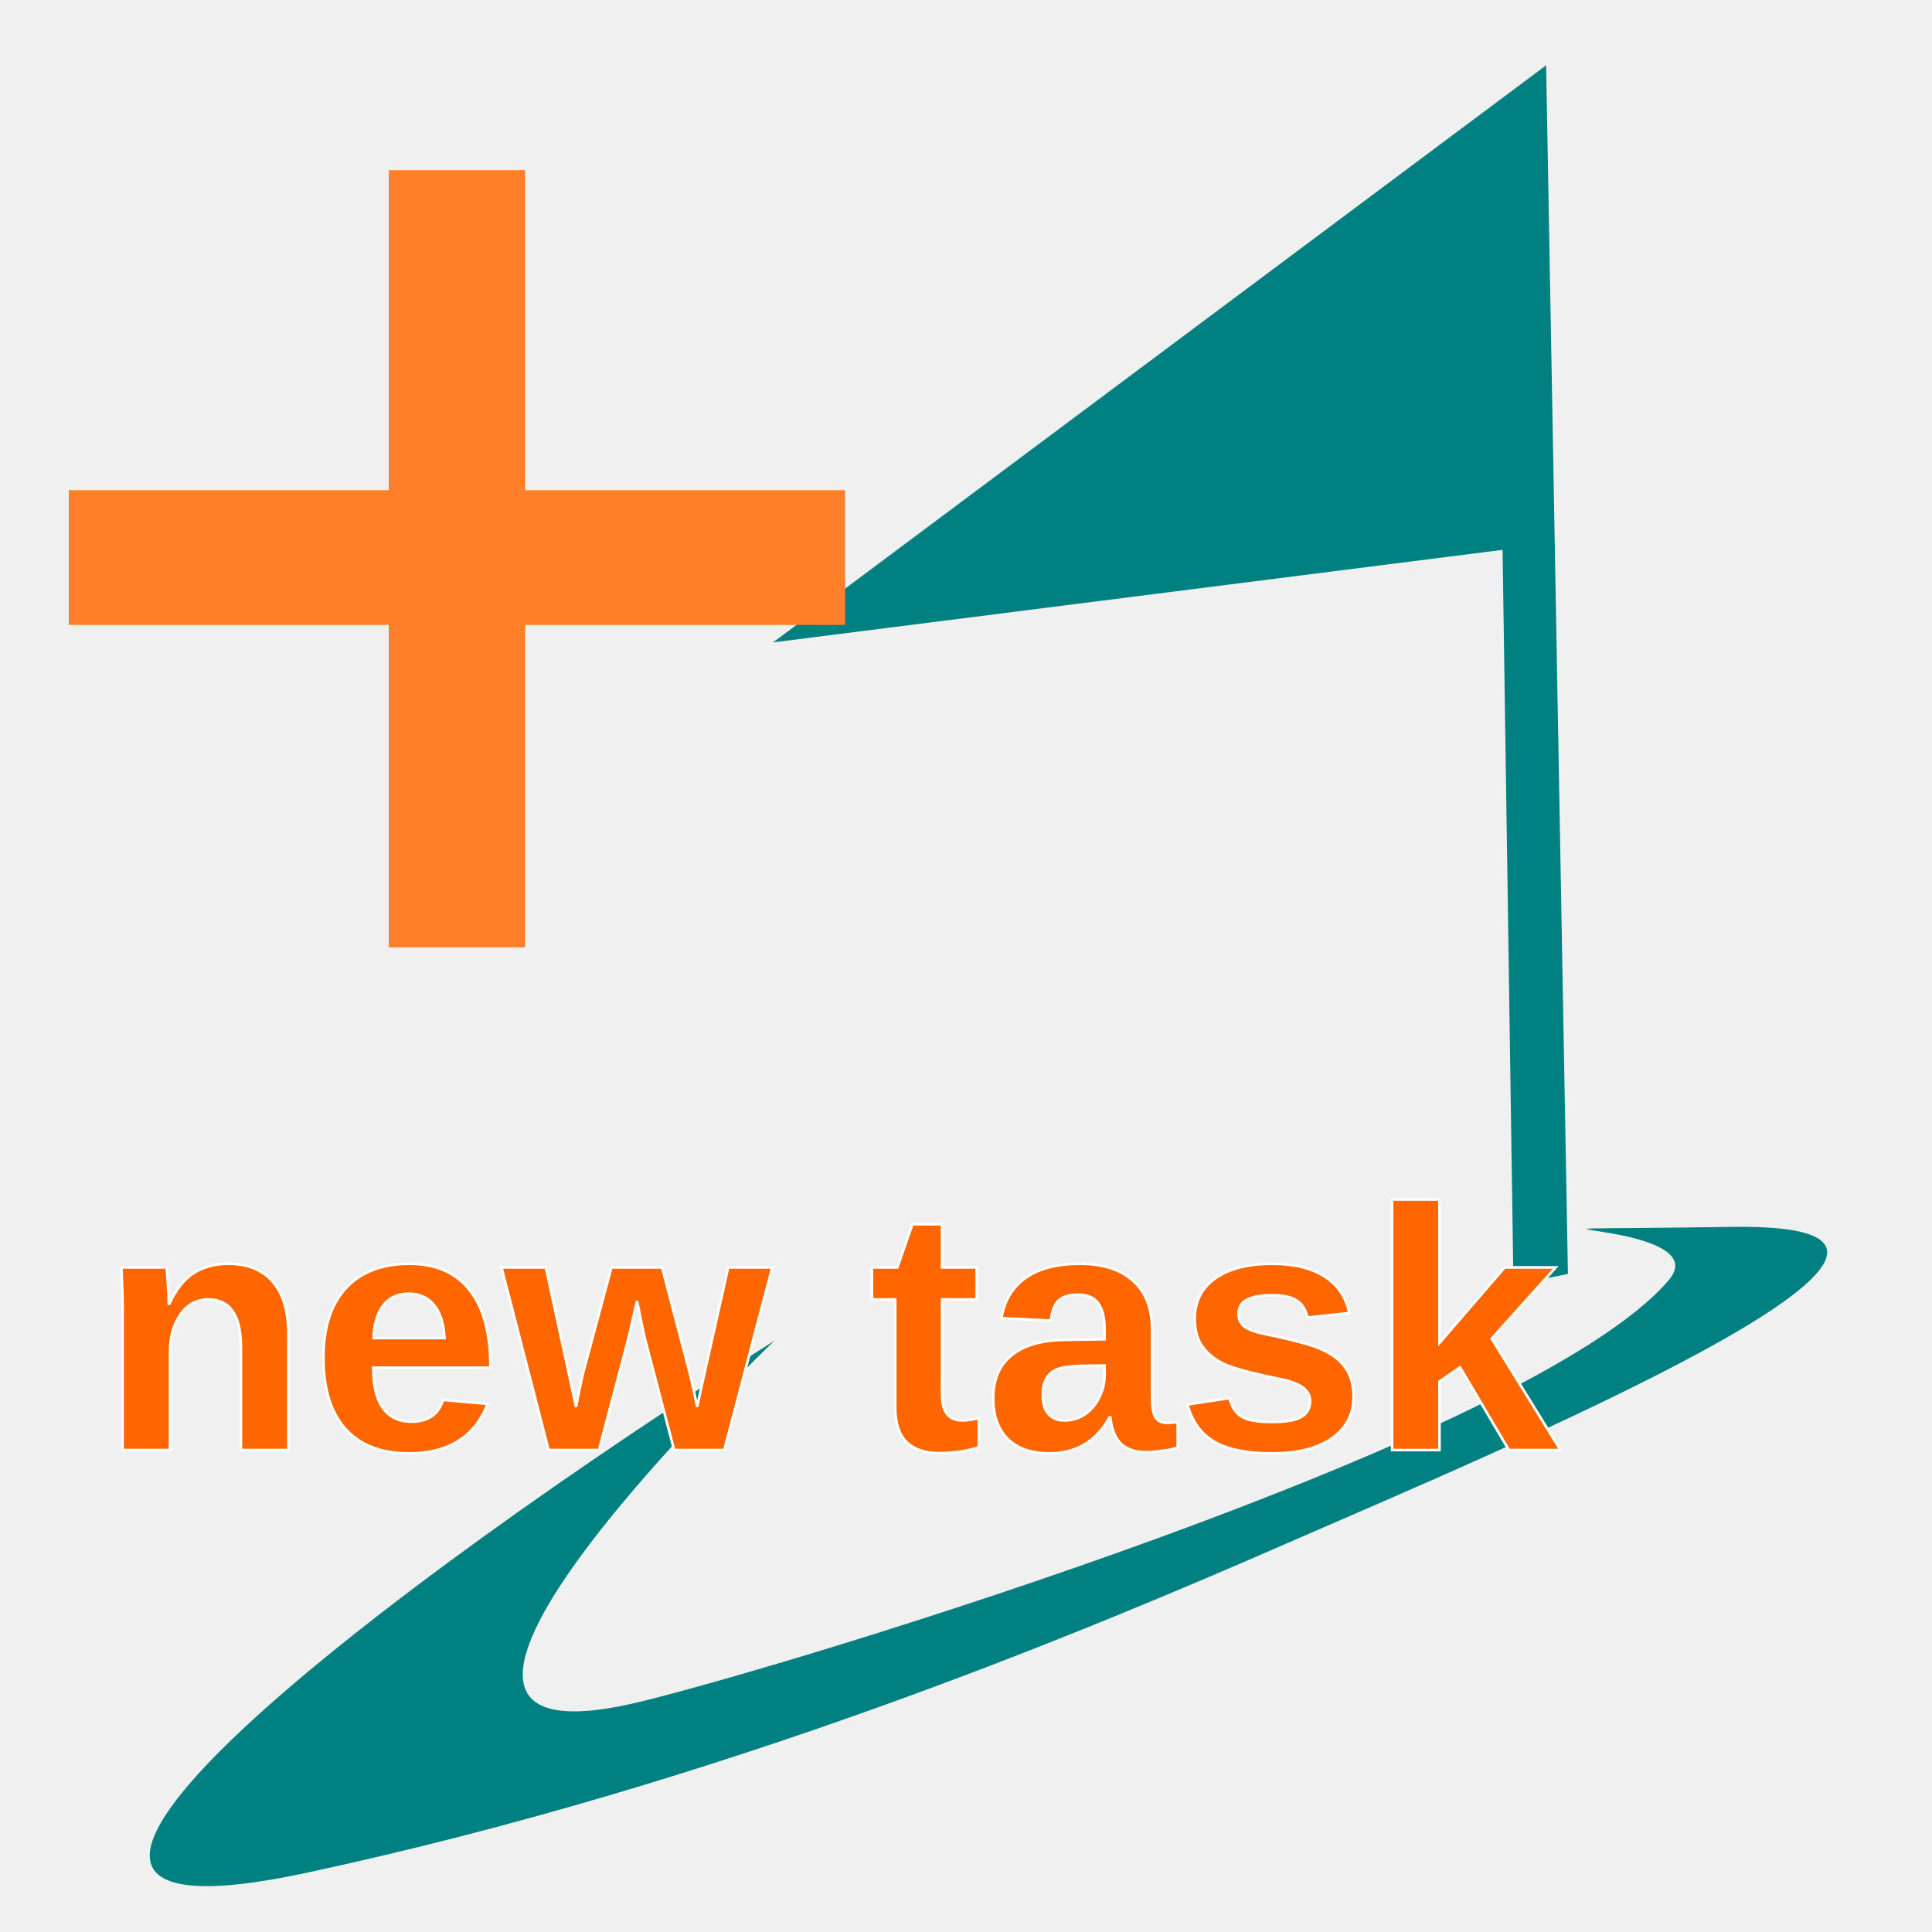
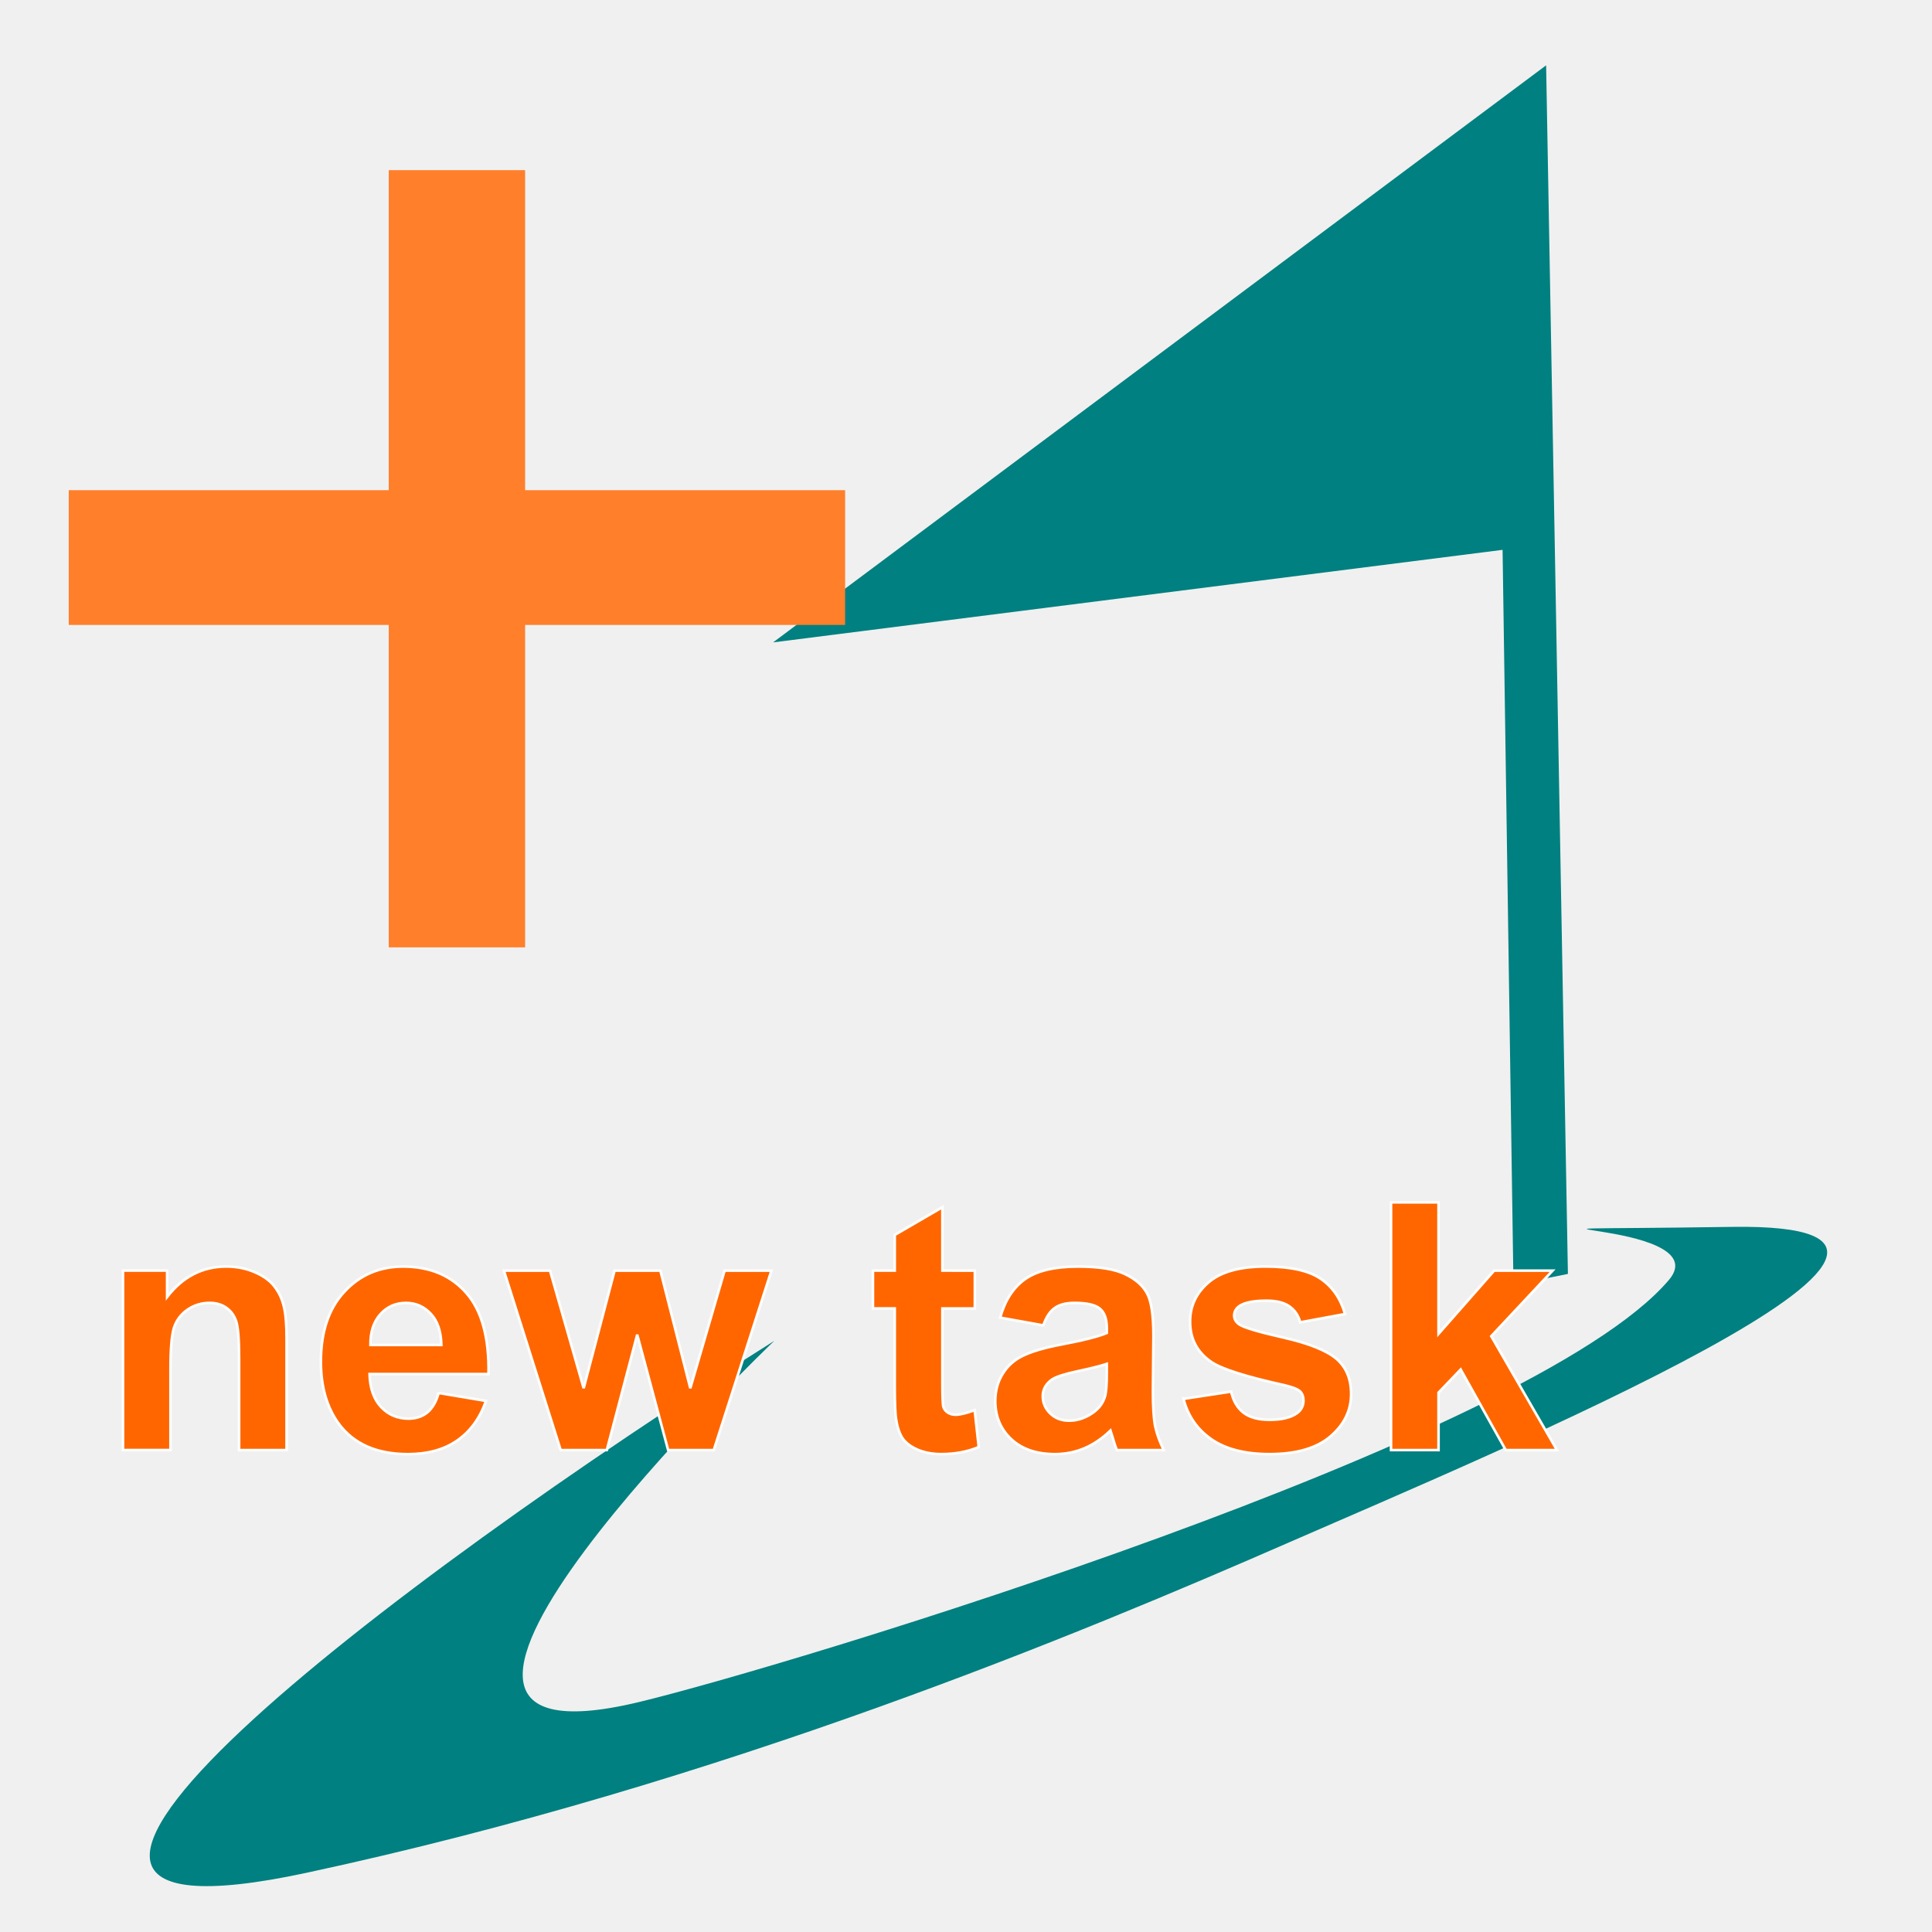
<svg xmlns="http://www.w3.org/2000/svg" width="100mm" height="100mm" viewBox="0 0 100 100" version="1.1" id="svg1" xml:space="preserve">
  <defs id="defs1">
    <rect x="-88.863" y="49.703" width="112.961" height="194.293" id="rect2" />
  </defs>
  <g id="layer1">
    <path style="opacity:1;fill:#008080;fill-opacity:1;stroke-width:0.134;stroke-miterlimit:3.6" d="m 80.027,3.381 -40.013,29.869 37.759,-4.79 0.564,38.041 2.818,-0.564 z" id="path6" />
    <path style="font-size:133.333px;font-family:Arial;-inkscape-font-specification:Arial;white-space:pre;fill:#ff7f2a;stroke-width:0.638" d="M 20.122,49.035 V 32.346 H 3.558 V 25.372 H 20.122 V 8.807 h 7.057 V 25.372 h 16.564 v 6.974 H 27.179 v 16.689 z" id="text2" aria-label="+" />
    <path style="fill:#008080;stroke-width:0.137" d="M 40.079,69.4 C 20.415,81.79 -5.715,101.573 15.863,96.936 37.441,92.3 56.06,84.49 66.675,79.854 77.29,75.217 106.002,63.259 89.645,63.503 c -16.357,0.244 -0.512,-0.49 -3.264,2.749 -7.067,8.319 -45.522,19.971 -53.3,21.844 -16.853,4.058 6.998,-18.696 6.998,-18.696 z" id="path3" />
-     <text xml:space="preserve" style="font-size:17.913px;font-family:Arial;-inkscape-font-specification:Arial;fill:#ff6600;stroke-width:0.134;stroke-miterlimit:3.6;stroke-dasharray:none" x="5.098" y="75.056" id="text5">
-       <tspan style="font-weight:bold;fill:#ff6600;stroke:#ffffff;stroke-width:0.134;stroke-miterlimit:3.6;stroke-dasharray:none;stroke-opacity:1" x="5.098" y="75.056" id="tspan1">new task</tspan>
-     </text>
+     <path style="font-weight:bold;font-size:17.913px;font-family:Arial;-inkscape-font-specification:Arial;fill:#ff6600;stroke:#ffffff;stroke-width:0.134;stroke-miterlimit:3.6" d="m 14.833,75.056 h -2.458 v -4.741 q 0,-1.504 -0.157,-1.942 -0.157,-0.446 -0.516,-0.691 -0.35,-0.245 -0.848,-0.245 -0.638,0 -1.146,0.35 -0.507,0.35 -0.7,0.927 -0.184,0.577 -0.184,2.134 v 4.207 H 6.366 v -9.289 h 2.283 v 1.364 q 1.216,-1.574 3.061,-1.574 0.813,0 1.487,0.297 0.673,0.289 1.015,0.743 0.35,0.455 0.481,1.032 0.14,0.577 0.14,1.653 z m 7.872,-2.956 2.449,0.411 q -0.472,1.347 -1.496,2.055 -1.015,0.7 -2.545,0.7 -2.423,0 -3.586,-1.583 -0.918,-1.268 -0.918,-3.201 0,-2.309 1.207,-3.612 1.207,-1.312 3.052,-1.312 2.073,0 3.271,1.373 1.198,1.364 1.146,4.189 h -6.157 q 0.026,1.093 0.595,1.706 0.569,0.603 1.417,0.603 0.577,0 0.971,-0.315 0.394,-0.315 0.595,-1.015 z m 0.14,-2.484 q -0.026,-1.067 -0.551,-1.618 -0.525,-0.56 -1.277,-0.56 -0.805,0 -1.329,0.586 -0.525,0.586 -0.516,1.592 z m 6.175,5.44 -2.939,-9.289 h 2.388 l 1.741,6.087 1.601,-6.087 h 2.37 l 1.548,6.087 1.776,-6.087 h 2.423 l -2.983,9.289 h -2.362 l -1.601,-5.974 -1.574,5.974 z m 21.437,-9.289 v 1.959 h -1.679 v 3.743 q 0,1.137 0.044,1.329 0.052,0.184 0.219,0.306 0.175,0.122 0.42,0.122 0.341,0 0.988,-0.236 l 0.21,1.907 q -0.857,0.367 -1.942,0.367 -0.665,0 -1.198,-0.219 -0.534,-0.227 -0.787,-0.577 -0.245,-0.359 -0.341,-0.962 -0.079,-0.429 -0.079,-1.732 v -4.05 h -1.128 v -1.959 h 1.128 v -1.845 l 2.466,-1.434 v 3.28 z m 3.542,2.834 -2.23,-0.402 q 0.376,-1.347 1.294,-1.994 0.918,-0.647 2.729,-0.647 1.644,0 2.449,0.394 0.805,0.385 1.128,0.988 0.332,0.595 0.332,2.195 l -0.026,2.869 q 0,1.224 0.114,1.81 0.122,0.577 0.446,1.242 h -2.431 q -0.096,-0.245 -0.236,-0.726 -0.061,-0.219 -0.087,-0.289 -0.63,0.612 -1.347,0.918 -0.717,0.306 -1.531,0.306 -1.434,0 -2.265,-0.778 -0.822,-0.778 -0.822,-1.968 0,-0.787 0.376,-1.399 0.376,-0.621 1.05,-0.945 0.682,-0.332 1.959,-0.577 1.723,-0.324 2.388,-0.603 v -0.245 q 0,-0.708 -0.35,-1.006 -0.35,-0.306 -1.321,-0.306 -0.656,0 -1.023,0.262 -0.367,0.254 -0.595,0.901 z m 3.289,1.994 q -0.472,0.157 -1.496,0.376 -1.023,0.219 -1.338,0.429 -0.481,0.341 -0.481,0.866 0,0.516 0.385,0.892 0.385,0.376 0.98,0.376 0.665,0 1.268,-0.437 0.446,-0.332 0.586,-0.813 0.096,-0.315 0.096,-1.198 z m 3.971,1.81 2.466,-0.376 q 0.157,0.717 0.638,1.093 0.481,0.367 1.347,0.367 0.953,0 1.434,-0.35 0.324,-0.245 0.324,-0.656 0,-0.28 -0.175,-0.464 -0.184,-0.175 -0.822,-0.324 -2.974,-0.656 -3.77,-1.198 -1.102,-0.752 -1.102,-2.09 0,-1.207 0.953,-2.029 0.953,-0.822 2.956,-0.822 1.907,0 2.834,0.621 0.927,0.621 1.277,1.837 l -2.318,0.429 q -0.149,-0.542 -0.569,-0.831 -0.411,-0.289 -1.181,-0.289 -0.971,0 -1.391,0.271 -0.28,0.192 -0.28,0.499 0,0.262 0.245,0.446 0.332,0.245 2.292,0.691 1.968,0.446 2.746,1.093 0.77,0.656 0.77,1.828 0,1.277 -1.067,2.195 -1.067,0.918 -3.157,0.918 -1.898,0 -3.009,-0.77 -1.102,-0.77 -1.443,-2.09 z m 10.741,2.65 V 62.234 h 2.458 v 6.805 l 2.878,-3.271 h 3.026 l -3.175,3.394 3.402,5.895 h -2.65 l -2.335,-4.172 -1.146,1.198 v 2.974 z" id="text5" aria-label="new task" />
  </g>
</svg>
